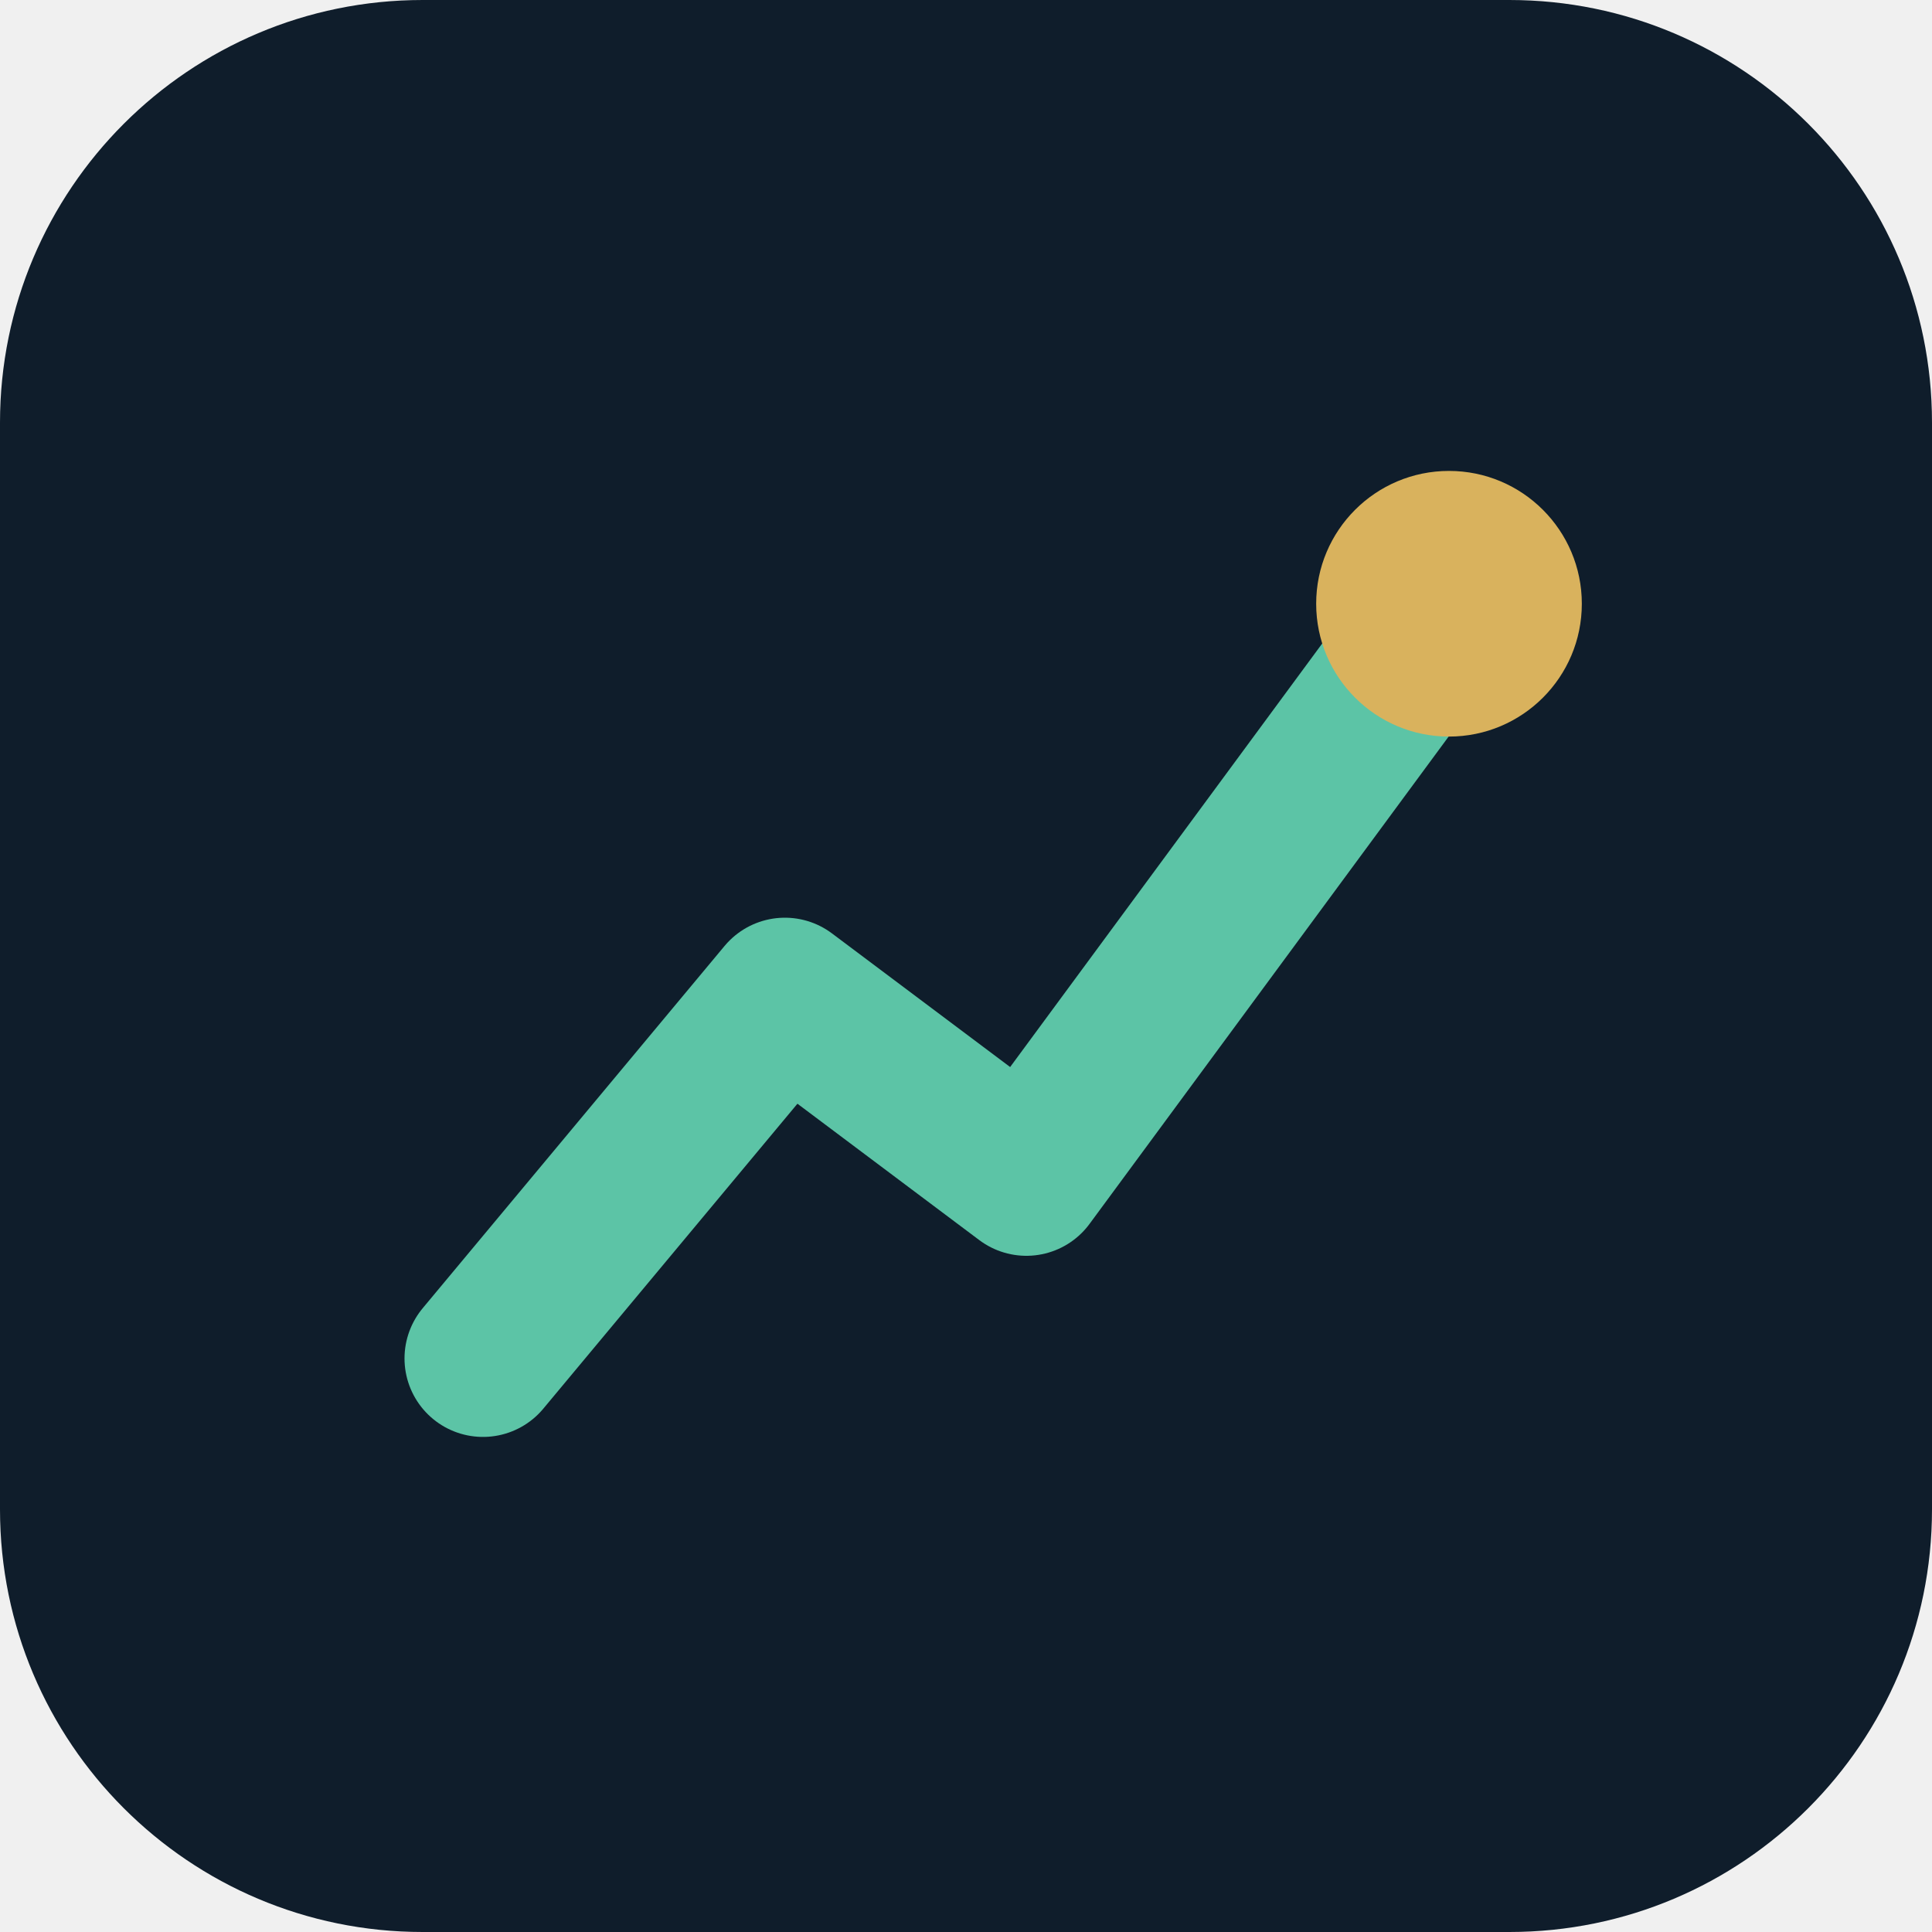
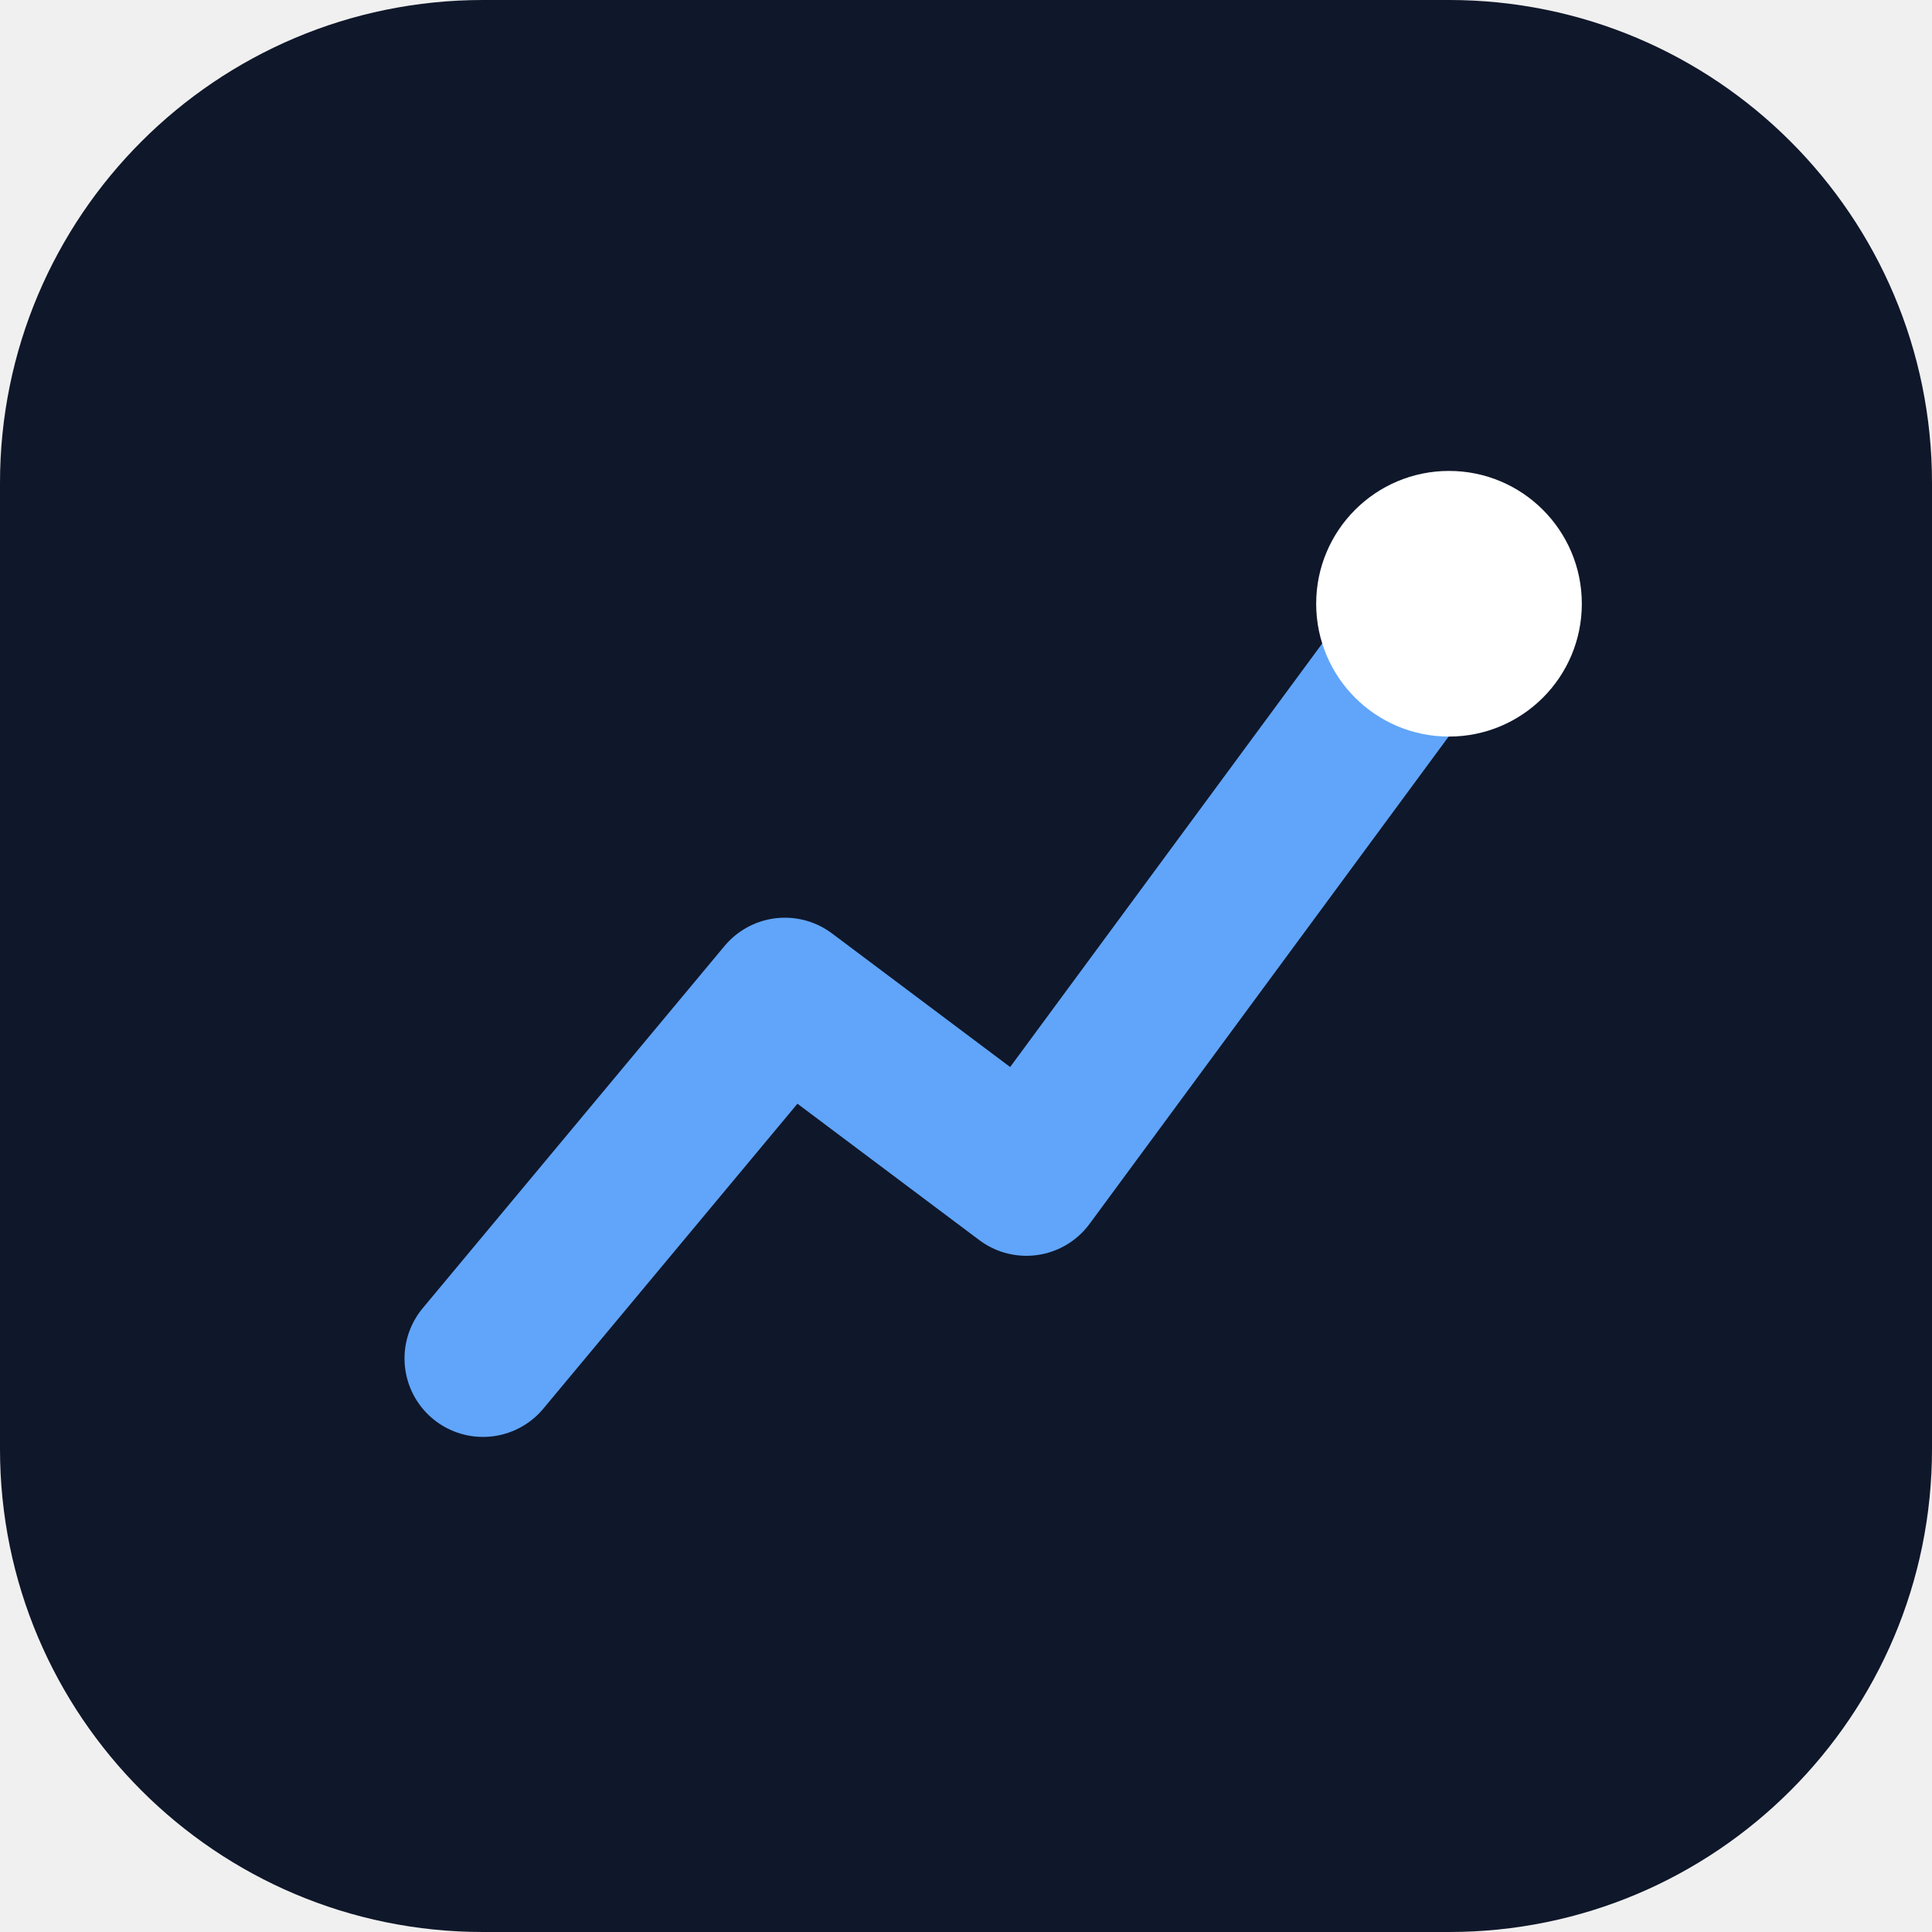
<svg xmlns="http://www.w3.org/2000/svg" viewBox="0 0 32 32">
-   <rect width="32" height="32" rx="7" fill="#0f1d2b" />
-   <path d="M8 22.5 L13 16.5 L17 19.5 L24 10" fill="none" stroke="#5cc4a6" stroke-width="2.6" stroke-linecap="round" stroke-linejoin="round" />
-   <circle cx="24" cy="10" r="2.2" fill="#d9b25d" />
+   <rect width="32" height="32" rx="8" fill="#0f172a" />
+   <path d="M8 22.5 L13 16.5 L17 19.5 L24 10" fill="none" stroke="#60a5fa" stroke-width="2.6" stroke-linecap="round" stroke-linejoin="round" />
+   <circle cx="24" cy="10" r="2.2" fill="#ffffff" />
</svg>
